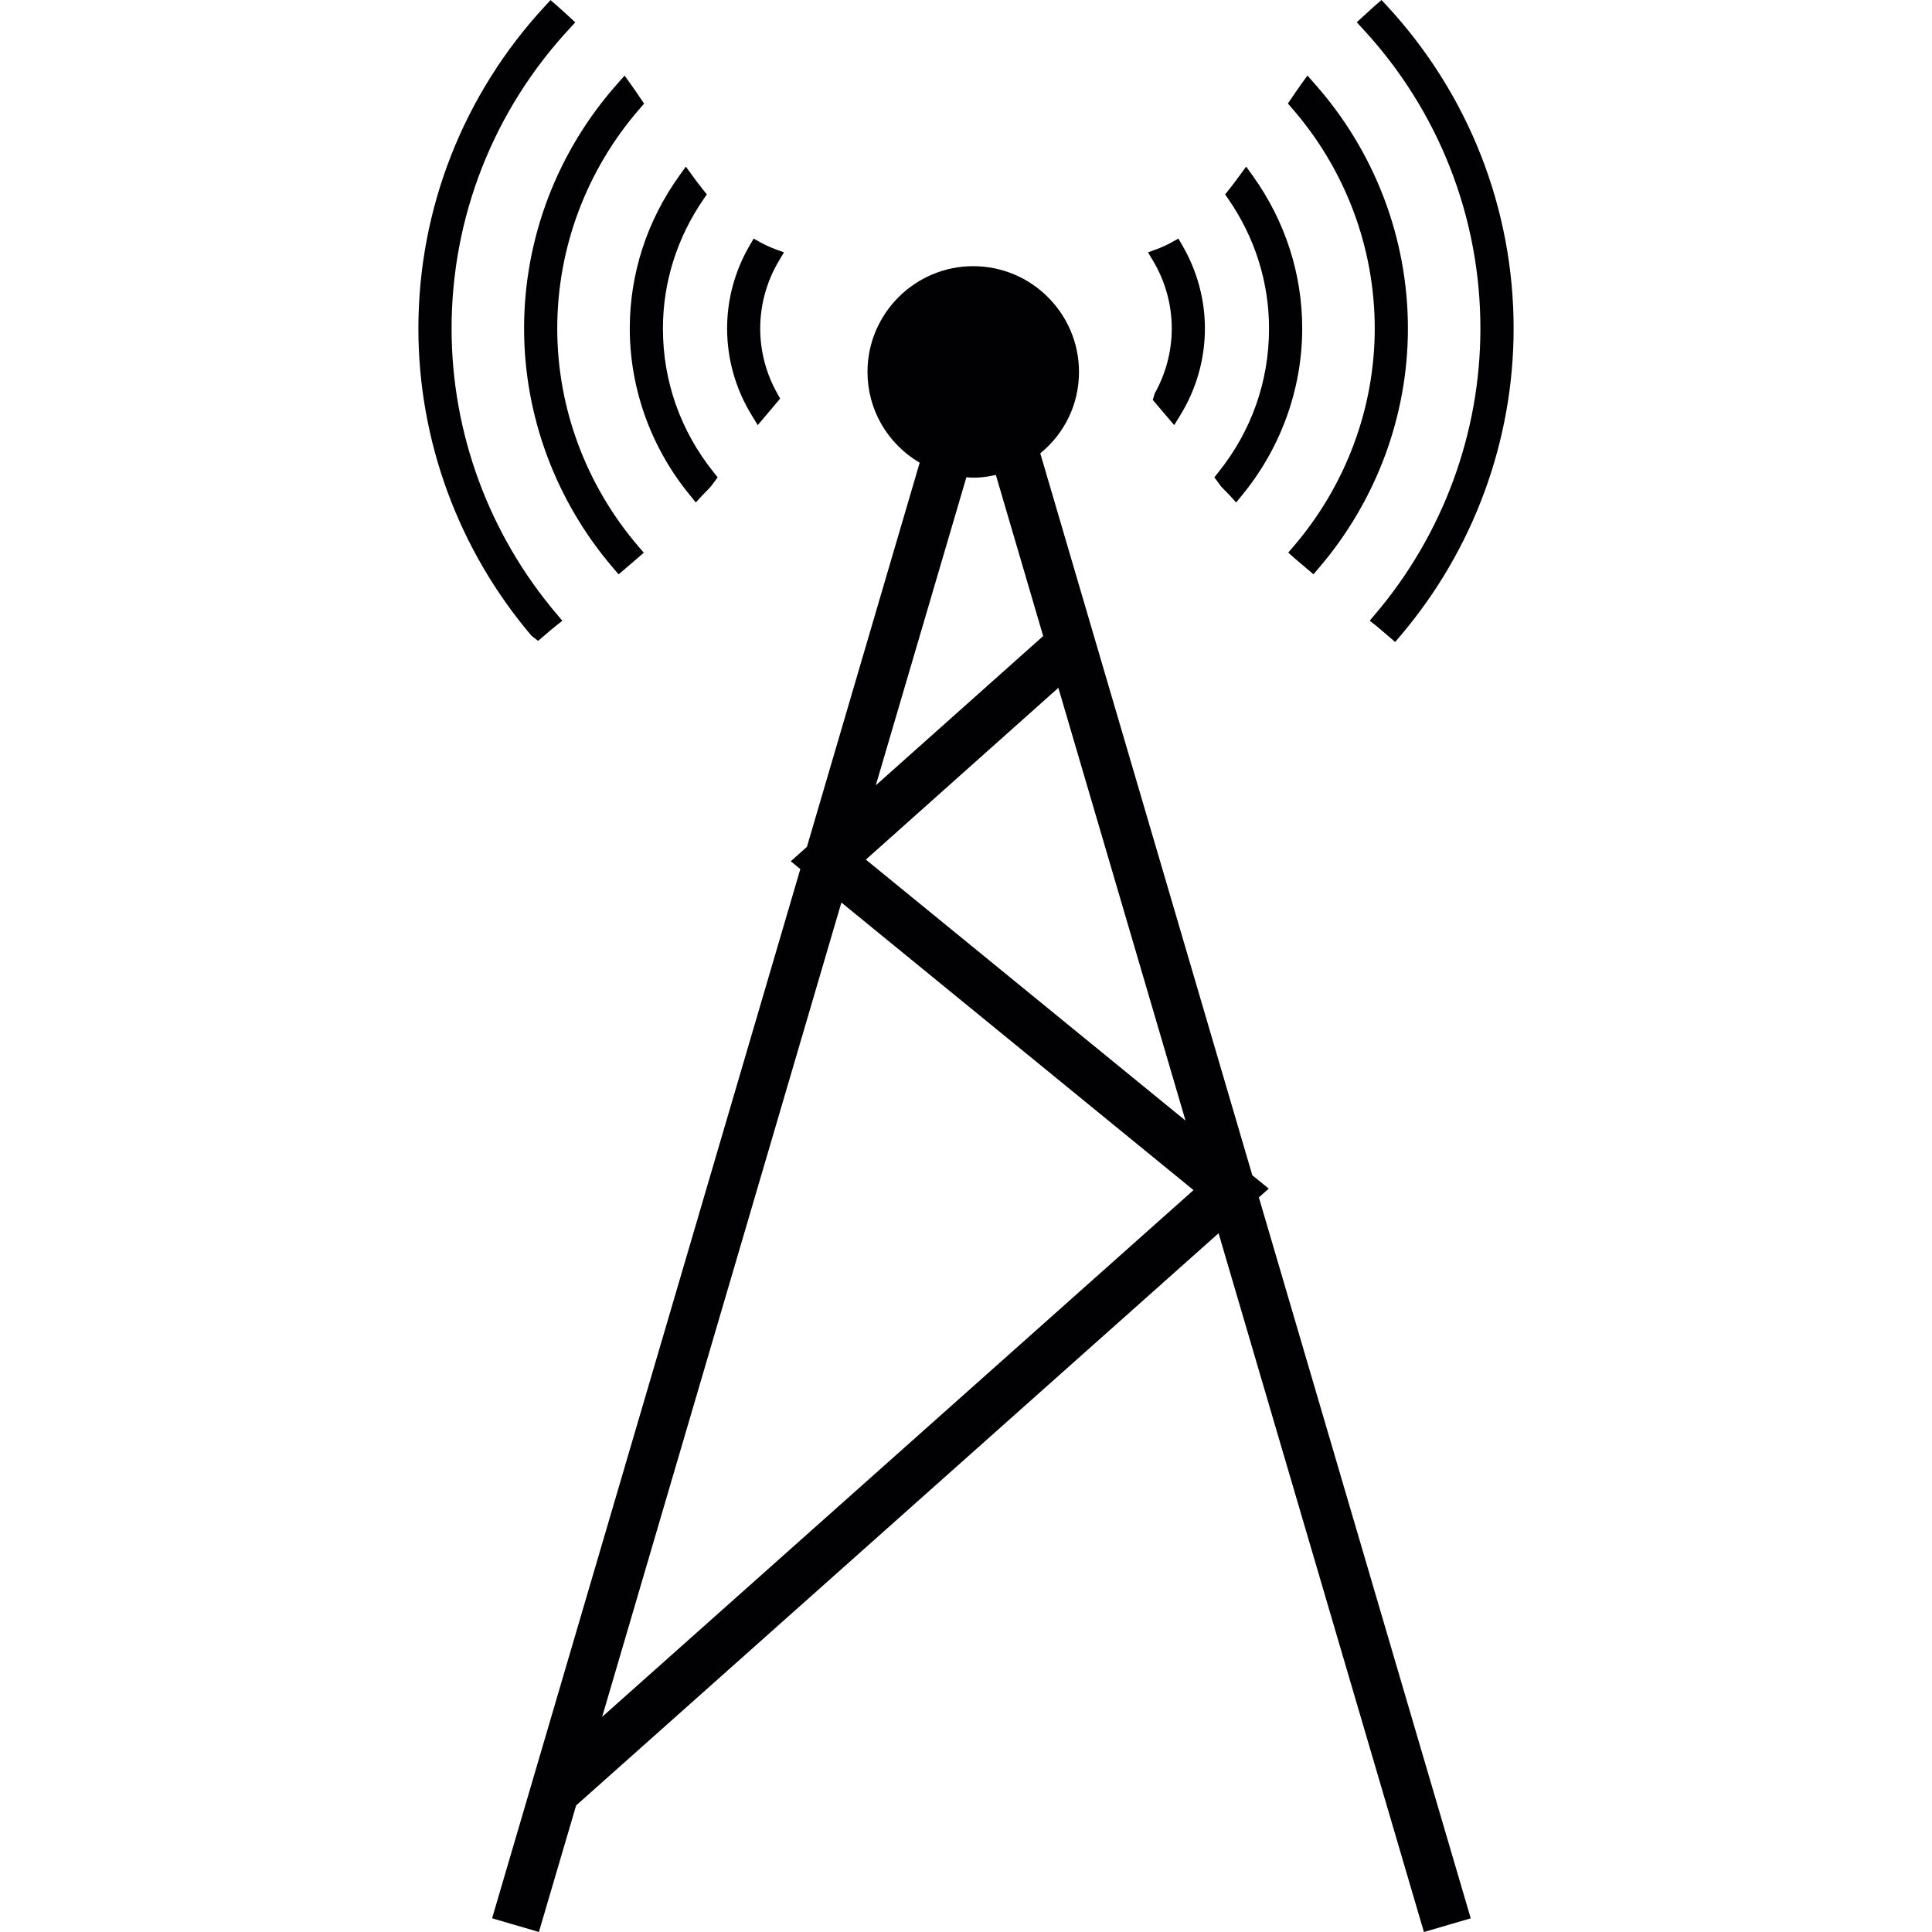
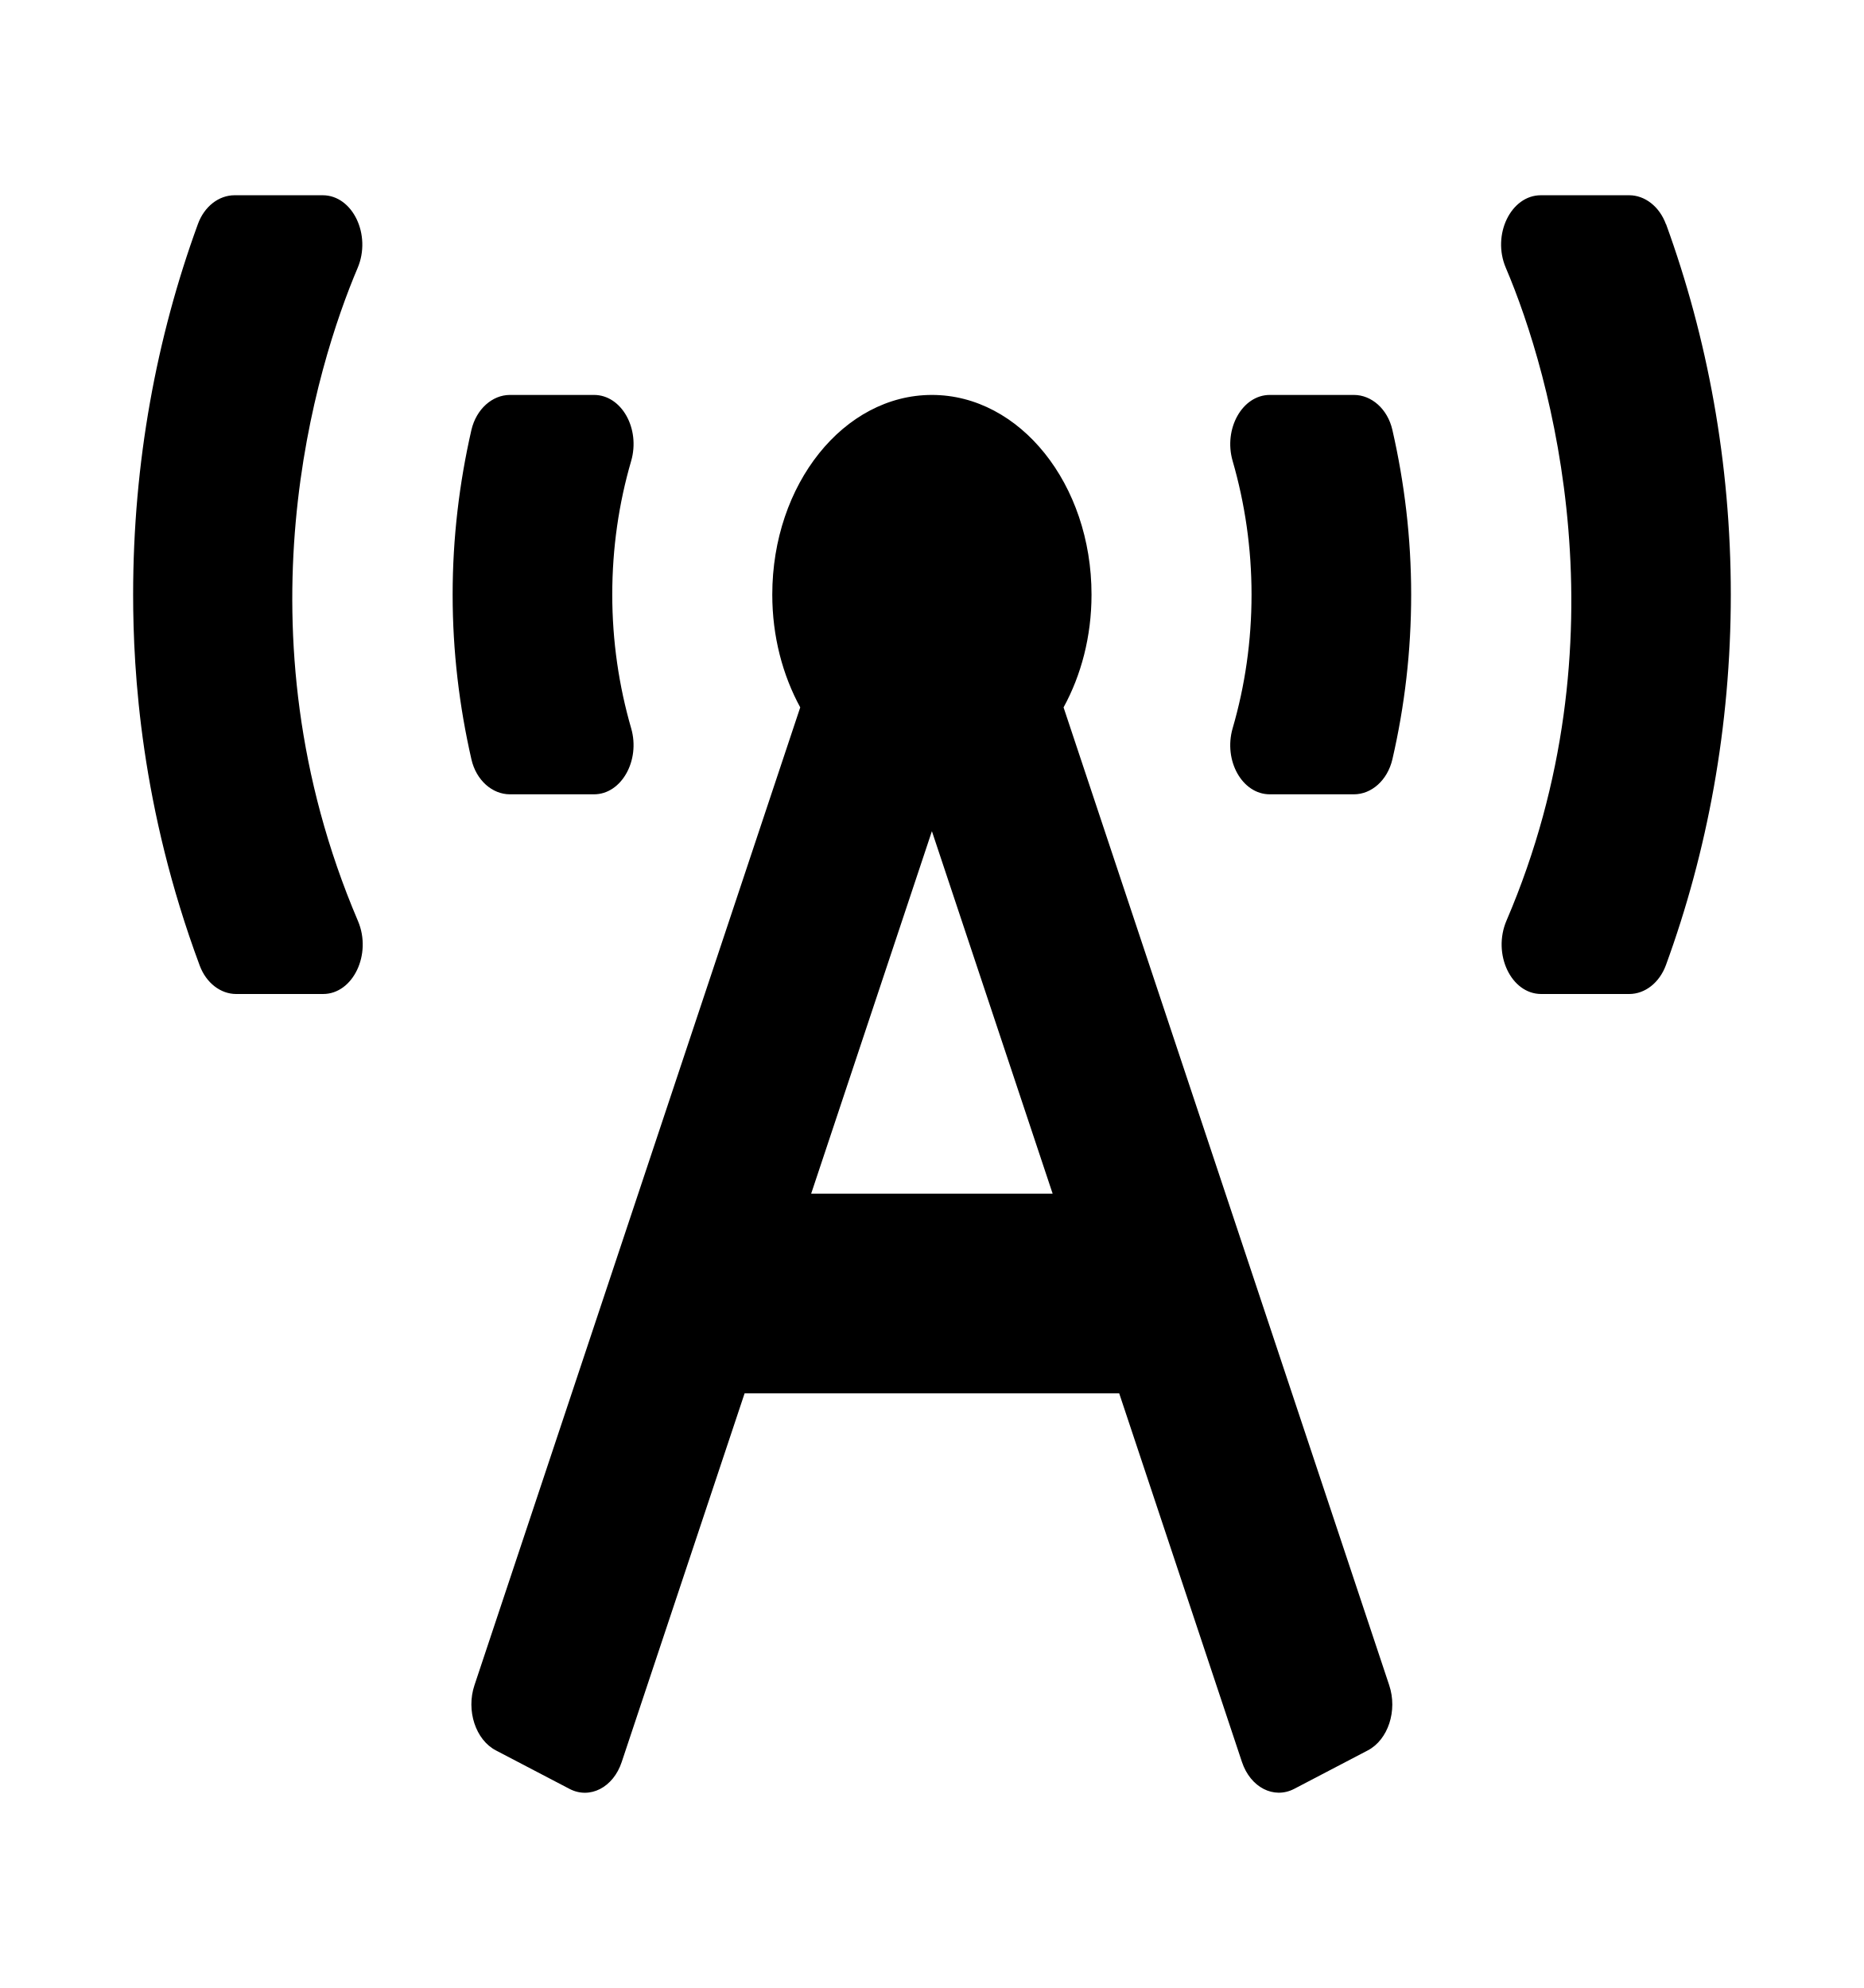
- <svg xmlns="http://www.w3.org/2000/svg" height="800px" width="800px" version="1.1" id="Capa_1" viewBox="0 0 199.653 199.653" xml:space="preserve">
-   <g>
-     <g>
-       <path style="fill:#010002;" d="M131.111,122.83l-1.696-1.378l-21.913-74.605c2.552-2.086,4.001-5.118,4.001-8.41    c0-6.023-4.903-10.93-10.93-10.93c-6.023,0-10.926,4.907-10.926,10.93c0,3.876,2.047,7.412,5.393,9.38L83.387,87.514l-1.668,1.489    l0.988,0.805l-31.616,107.62l-0.236,0.809l4.835,1.414l3.847-13.077l66.391-59.13l20.983,71.405l0.24,0.805l4.835-1.414    l-21.895-74.497L131.111,122.83z M123.338,122.987l-61.112,54.431l24.723-84.15L123.338,122.987z M89.478,88.831L109.37,71.08    l13.142,44.725L89.478,88.831z M90.506,81.154l9.362-31.837c0.952,0.111,1.95,0.011,3.042-0.24l4.892,16.652L90.506,81.154z" />
-       <path style="fill:#010002;" d="M121.09,33.945c0,2.348-0.612,4.667-1.761,6.71l-0.2,0.673l2.215,2.605l0.616-1.009    c1.675-2.709,2.555-5.819,2.555-8.979c0-3.003-0.809-5.97-2.33-8.582l-0.412-0.709l-0.723,0.404    c-0.472,0.258-0.963,0.483-1.464,0.673l-0.952,0.347l0.523,0.87C120.421,29.067,121.09,31.487,121.09,33.945z" />
-       <path style="fill:#010002;" d="M126.713,50.816c0.125,0.132,0.258,0.254,0.379,0.39l0.651,0.719l0.619-0.759    c4.005-4.867,6.209-10.987,6.209-17.221c0-5.662-1.768-11.116-5.118-15.79l-0.676-0.938l-0.684,0.934    c-0.354,0.49-0.719,0.981-1.099,1.453l-0.387,0.487l0.351,0.512c2.741,3.983,4.184,8.589,4.184,13.346    c0,5.458-1.814,10.597-5.25,14.874l-0.401,0.505l0.712,0.963C126.369,50.469,126.541,50.644,126.713,50.816z" />
-       <path style="fill:#010002;" d="M142.066,33.945c0,8.213-2.985,16.219-8.403,22.536l-0.537,0.626l0.619,0.548    c0.301,0.268,0.612,0.53,0.92,0.784l1.066,0.909l0.544-0.637c5.944-6.932,9.219-15.729,9.219-24.769    c0-9.337-3.446-18.342-9.692-25.349l-0.691-0.787l-0.616,0.855c-0.351,0.487-0.694,0.991-1.041,1.507l-0.365,0.53l0.422,0.487    C139.031,17.515,142.066,25.592,142.066,33.945z" />
-       <path style="fill:#010002;" d="M152.985,33.945c0,10.794-3.862,21.28-10.88,29.536l-0.558,0.662l0.676,0.533    c0.394,0.326,0.791,0.662,1.174,0.995l0.777,0.673l0.548-0.644c7.541-8.872,11.696-20.145,11.696-31.755    c0-12.39-4.652-24.232-13.099-33.348L142.764,0l-0.616,0.533c-0.29,0.251-0.583,0.523-0.863,0.784l-1.081,0.984l0.58,0.626    C148.655,11.402,152.985,22.418,152.985,33.945z" />
-       <path style="fill:#010002;" d="M78.305,43.934l2.316-2.745l-0.297-0.53c-1.152-2.044-1.764-4.363-1.764-6.71    c0-2.462,0.673-4.882,1.936-7l0.519-0.87l-0.948-0.347c-0.501-0.193-0.991-0.415-1.464-0.673l-0.719-0.404l-0.412,0.709    c-1.532,2.613-2.333,5.579-2.333,8.582c0,3.157,0.88,6.267,2.552,8.979L78.305,43.934z" />
-       <path style="fill:#010002;" d="M71.294,51.167l0.612,0.759l0.655-0.719c0.125-0.136,0.251-0.258,0.383-0.39    c0.172-0.172,0.344-0.347,0.548-0.587l0.673-0.902l-0.404-0.505c-3.432-4.277-5.254-9.416-5.254-14.874    c0-4.756,1.449-9.362,4.184-13.346l0.354-0.512l-0.39-0.487c-0.383-0.469-0.744-0.963-1.102-1.453l-0.68-0.934l-0.673,0.941    c-3.346,4.67-5.118,10.128-5.118,15.79C65.081,40.18,67.29,46.296,71.294,51.167z" />
-       <path style="fill:#010002;" d="M63.381,58.715l0.544,0.637l1.066-0.909c0.308-0.254,0.616-0.519,0.916-0.784l0.623-0.548    l-0.544-0.626c-5.418-6.317-8.4-14.319-8.4-22.536c0-8.353,3.038-16.431,8.553-22.754l0.422-0.487l-0.361-0.533    c-0.347-0.519-0.698-1.02-1.041-1.507l-0.612-0.855L63.85,8.6c-6.252,7.007-9.692,16.012-9.692,25.349    C54.162,42.986,57.433,51.786,63.381,58.715z" />
-       <path style="fill:#010002;" d="M55.612,66.227l0.641-0.551c0.39-0.333,0.784-0.673,1.185-0.995l0.673-0.533l-0.558-0.662    c-7.022-8.256-10.887-18.742-10.887-29.536c0-11.531,4.338-22.543,12.207-31.014l0.576-0.626l-1.07-0.984    c-0.29-0.261-0.58-0.533-0.87-0.784l-0.619-0.533l-0.548,0.598c-8.45,9.115-13.106,20.958-13.106,33.348    c0,11.61,4.155,22.883,11.699,31.755L55.612,66.227z" />
-     </g>
+ <svg xmlns="http://www.w3.org/2000/svg" fill="#000000" width="750px" height="800px" viewBox="0 0 14 14" role="img" focusable="false" aria-hidden="true">
+   <g id="SVGRepo_bgCarrier" stroke-width="0" />
+   <g id="SVGRepo_tracerCarrier" stroke-linecap="round" stroke-linejoin="round" />
+   <g id="SVGRepo_iconCarrier">
+     <path d="m 3.83,5.5 0.632,0 c 0.206,0 0.349,-0.254 0.279,-0.496 -0.092,-0.318 -0.142,-0.656 -0.142,-1.004 0,-0.348 0.049,-0.685 0.142,-1.004 0.07,-0.243 -0.072,-0.496 -0.279,-0.496 l -0.632,0 c -0.131,0 -0.252,0.105 -0.289,0.263 C 3.45,3.161 3.4,3.575 3.4,4 c 0,0.425 0.05,0.839 0.141,1.237 0.036,0.158 0.157,0.263 0.289,0.263 z M 2.686,1.547 c 0.106,-0.249 -0.037,-0.547 -0.262,-0.547 l -0.662,0 c -0.118,0 -0.228,0.084 -0.276,0.218 C 1.176,2.067 1,3.007 1,4 c 0,0.58 0.059,1.601 0.5,2.786 0.049,0.132 0.158,0.214 0.274,0.214 l 0.653,0 c 0.225,0 0.368,-0.299 0.262,-0.548 -0.933,-2.187 -0.313,-4.175 -0.003,-4.905 z m 9.828,-0.329 c -0.049,-0.134 -0.159,-0.218 -0.276,-0.218 l -0.664,0 c -0.225,0 -0.369,0.297 -0.263,0.545 0.343,0.804 0.908,2.799 0.005,4.904 -0.107,0.25 0.034,0.551 0.261,0.551 l 0.661,0 c 0.118,0 0.227,-0.084 0.276,-0.218 0.31,-0.849 0.487,-1.789 0.487,-2.782 0,-0.993 -0.177,-1.933 -0.486,-2.782 z m -2.344,1.282 -0.632,0 c -0.206,0 -0.349,0.254 -0.279,0.496 0.092,0.318 0.142,0.656 0.142,1.004 0,0.348 -0.049,0.685 -0.142,1.004 -0.07,0.243 0.072,0.496 0.279,0.496 l 0.632,0 c 0.132,0 0.252,-0.105 0.289,-0.263 0.092,-0.398 0.141,-0.812 0.141,-1.237 0,-0.425 -0.05,-0.839 -0.141,-1.237 -0.036,-0.158 -0.157,-0.263 -0.289,-0.263 z m -2.181,2.347 c 0.132,-0.241 0.21,-0.532 0.21,-0.847 0,-0.829 -0.537,-1.5 -1.199,-1.5 -0.662,0 -1.199,0.671 -1.199,1.5 0,0.314 0.078,0.605 0.21,0.847 L 3.564,12.192 c -0.064,0.191 0.009,0.411 0.161,0.49 l 0.553,0.289 c 0.153,0.08 0.329,-0.011 0.392,-0.202 L 5.593,10 l 2.814,0 0.922,2.769 c 0.064,0.191 0.239,0.281 0.392,0.202 l 0.553,-0.289 c 0.153,-0.08 0.225,-0.299 0.161,-0.49 L 7.989,4.847 Z M 6.093,8.5 7,5.777 l 0.907,2.723 -1.814,0 z" />
  </g>
</svg>
